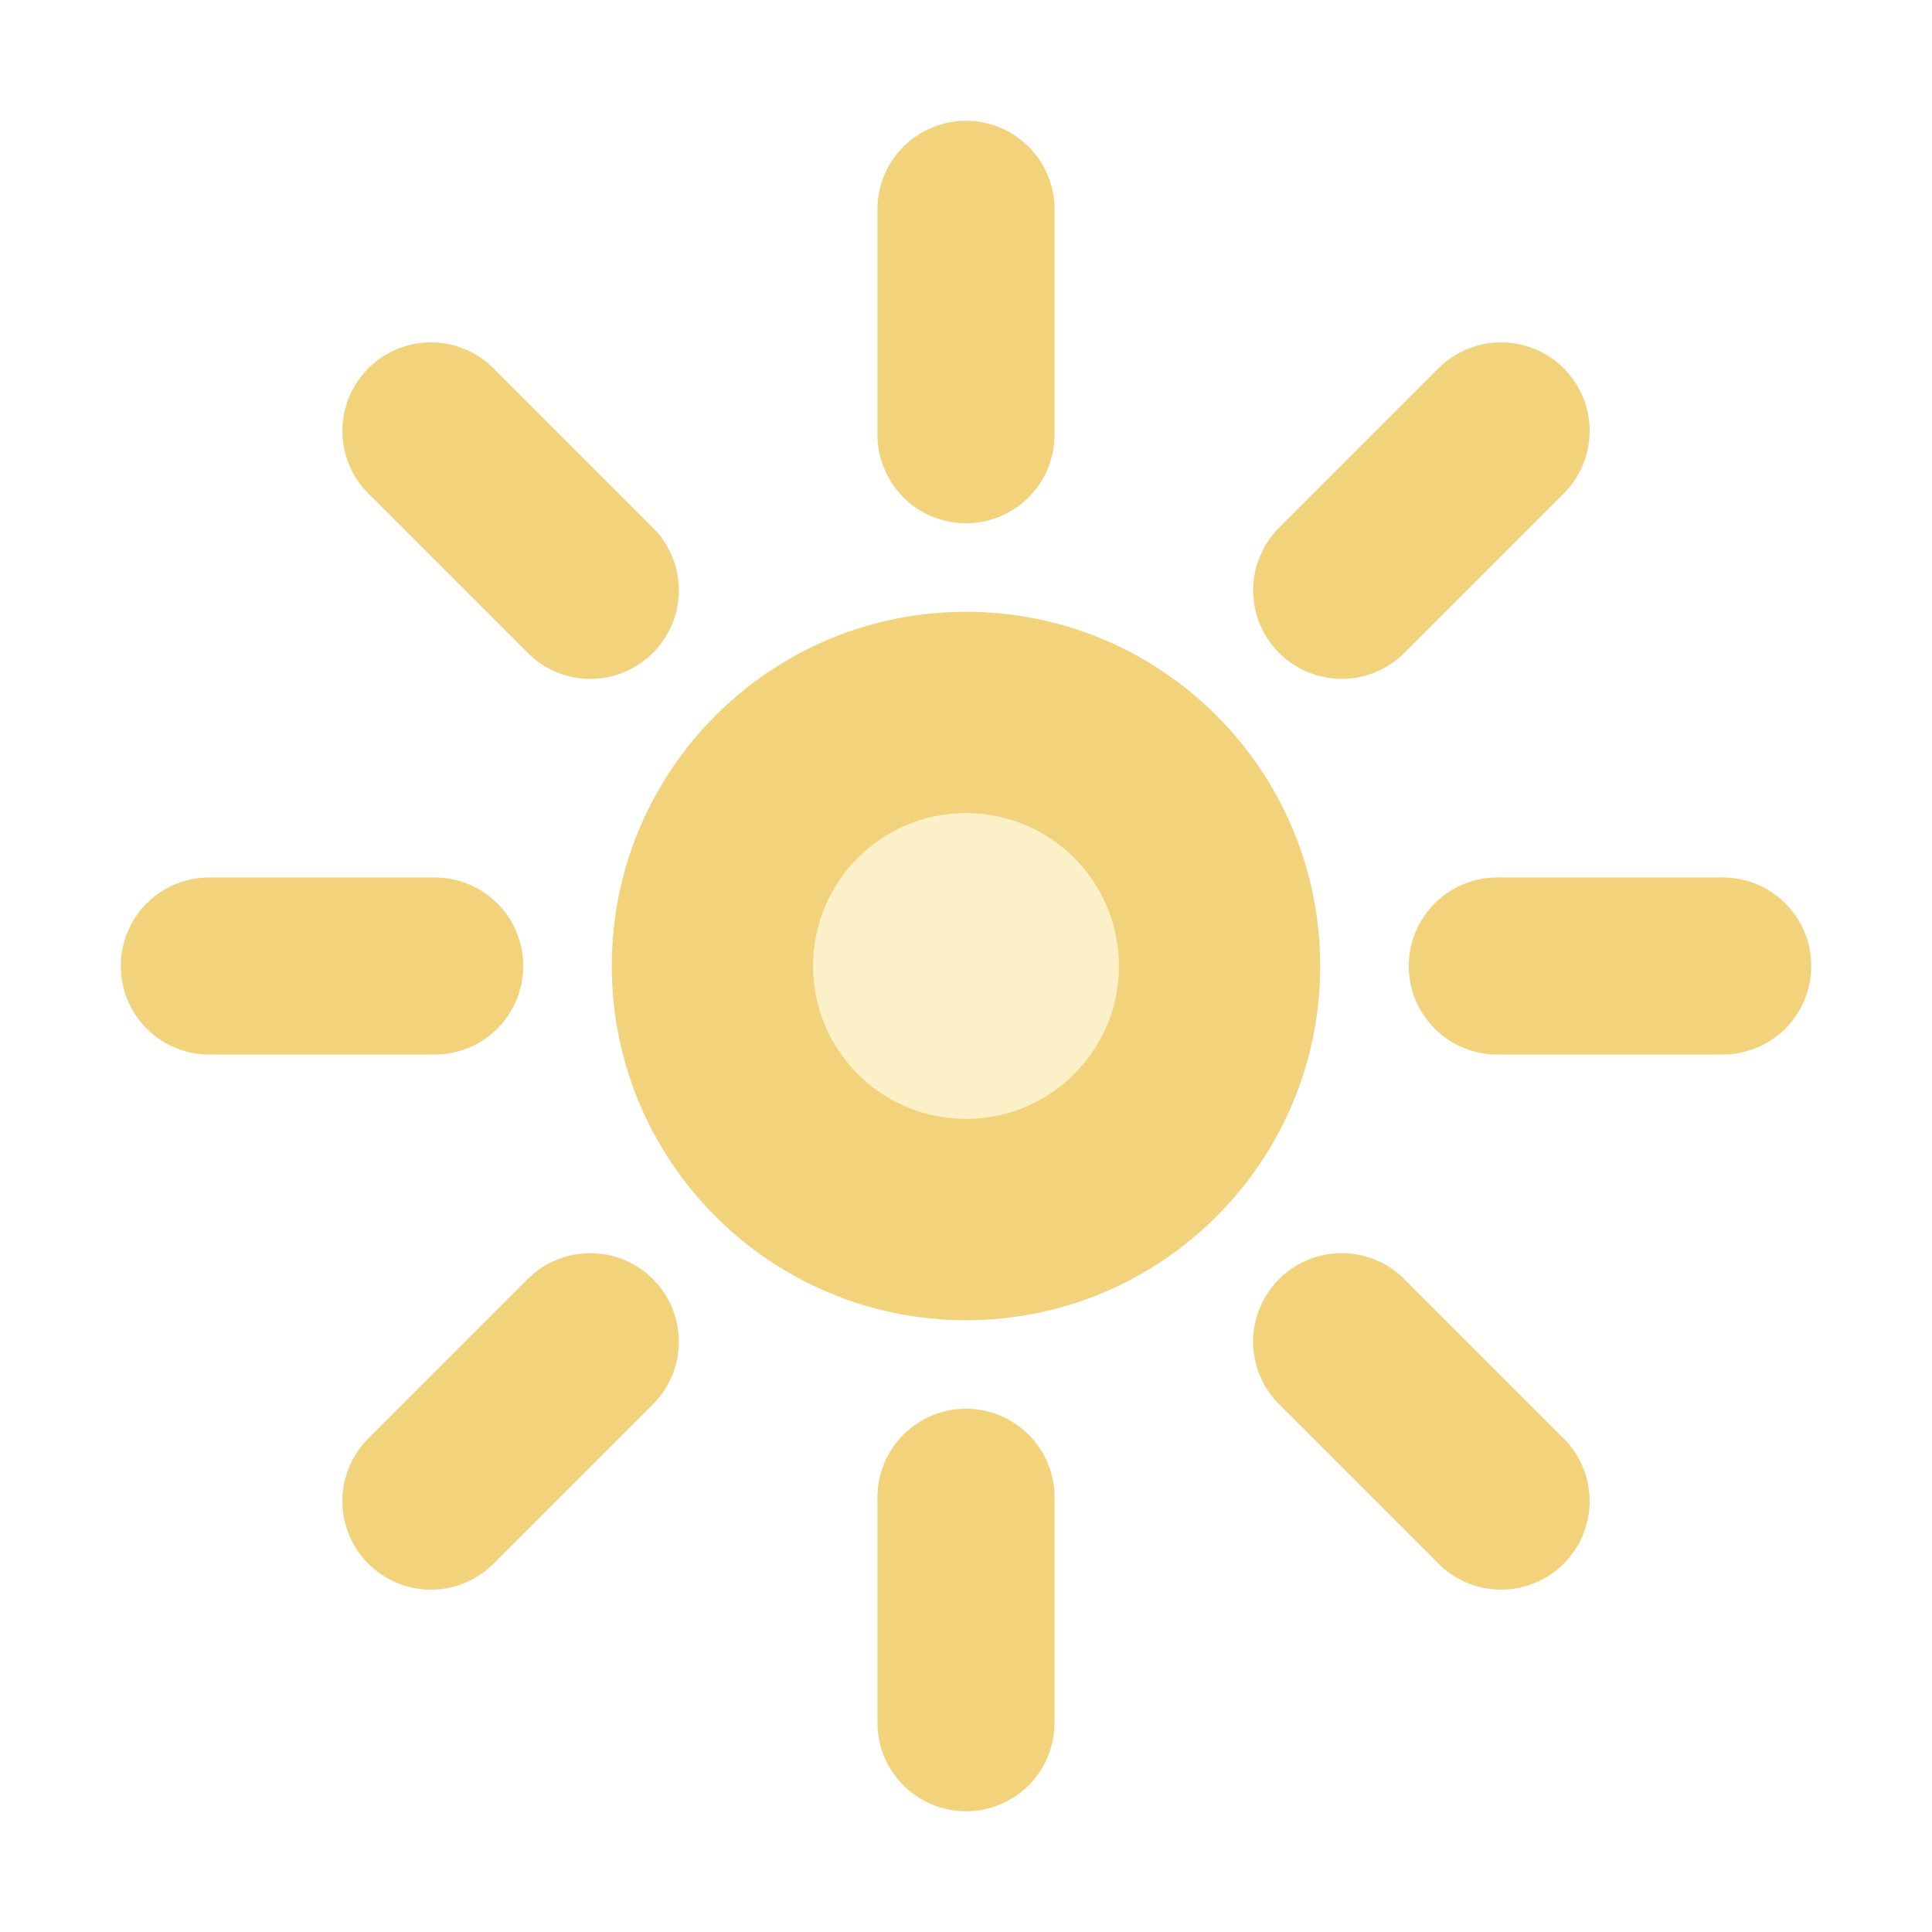
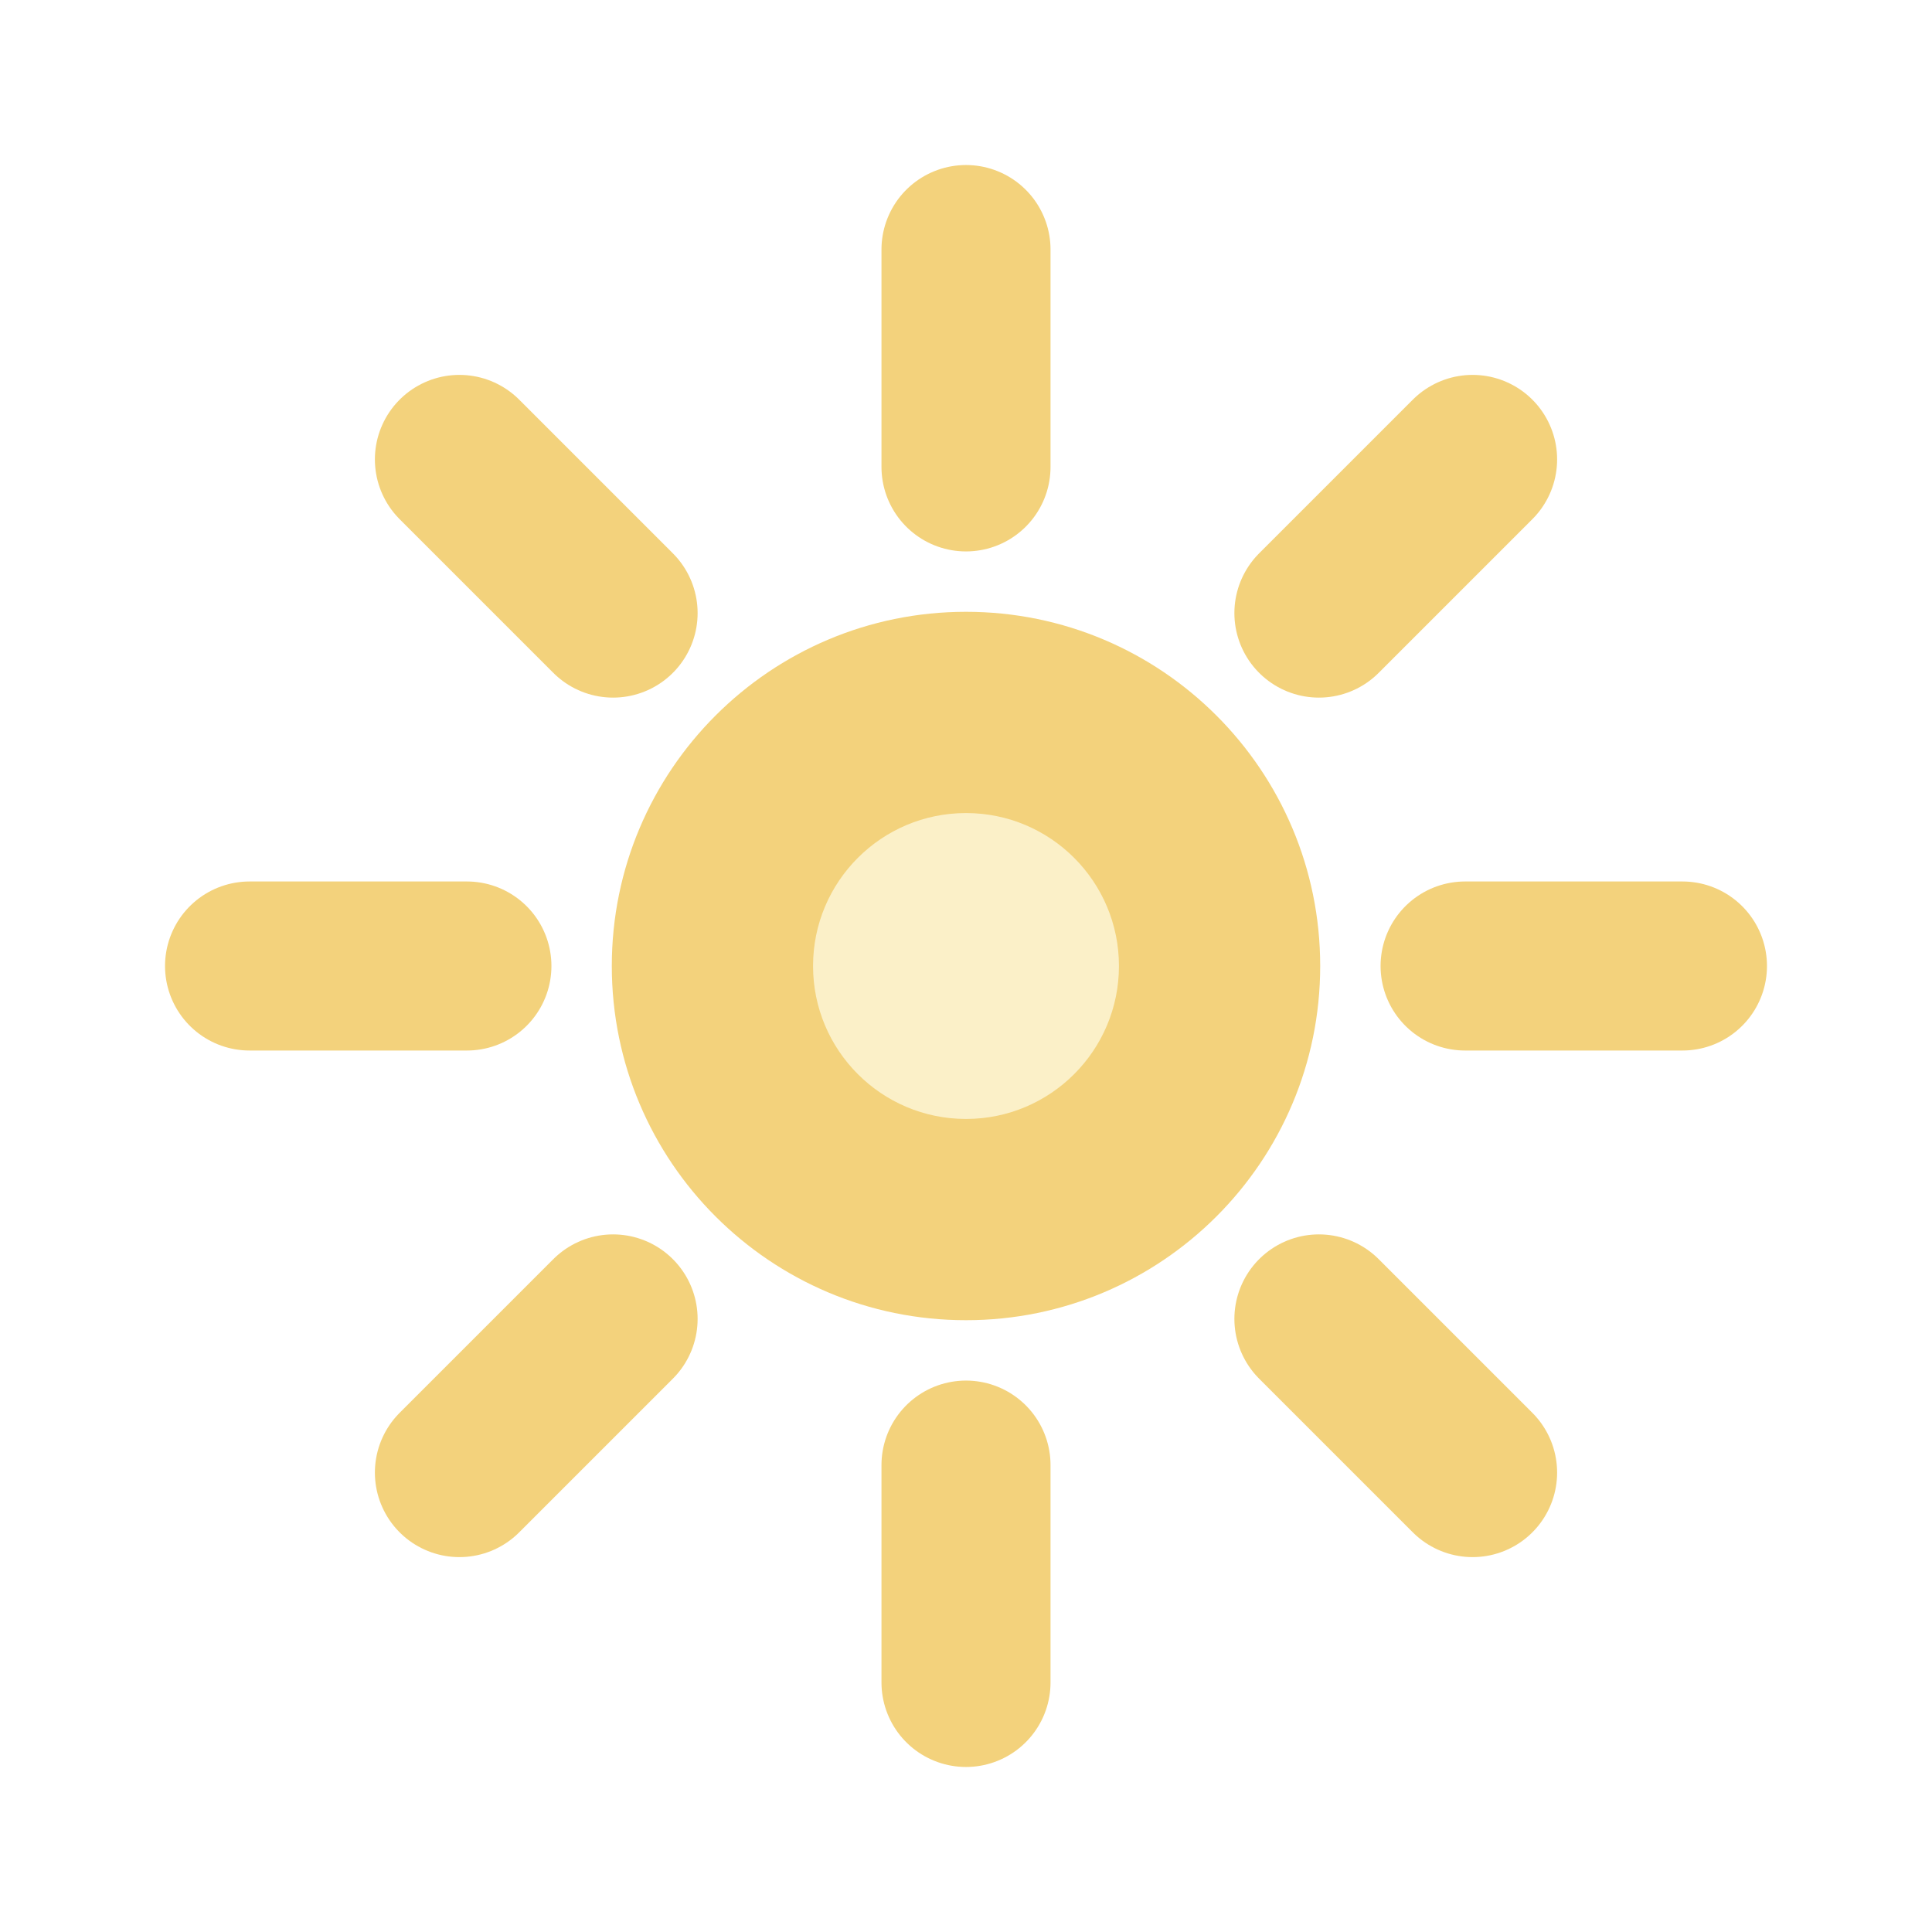
<svg xmlns="http://www.w3.org/2000/svg" width="24" height="24" viewBox="0 0 24 24">
-   <line x1="18.6" y1="12" x2="21.4" y2="12" stroke-width="2.2" stroke-linecap="round" stroke="#f3d27c" />
-   <line x1="16.667" y1="16.667" x2="18.647" y2="18.647" stroke-width="2.2" stroke-linecap="round" stroke="#f3d27c" />
-   <line x1="12" y1="18.6" x2="12" y2="21.4" stroke-width="2.2" stroke-linecap="round" stroke="#f3d27c" />
-   <line x1="7.333" y1="16.667" x2="5.353" y2="18.647" stroke-width="2.2" stroke-linecap="round" stroke="#f3d27c" />
-   <line x1="5.4" y1="12" x2="2.6" y2="12" stroke-width="2.2" stroke-linecap="round" stroke="#f3d27c" />
-   <line x1="7.333" y1="7.333" x2="5.353" y2="5.353" stroke-width="2.2" stroke-linecap="round" stroke="#f3d27c" />
-   <line x1="12" y1="5.4" x2="12" y2="2.6" stroke-width="2.2" stroke-linecap="round" stroke="#f3d27c" />
-   <line x1="16.667" y1="7.333" x2="18.647" y2="5.353" stroke-width="2.2" stroke-linecap="round" stroke="#f3d27c" />
+   <line x1="18.2" y1="12" x2="20.9" y2="12" stroke-width="2.1" stroke-linecap="round" stroke="#f3d27c" />
+   <line x1="16.384" y1="16.384" x2="18.293" y2="18.293" stroke-width="2.1" stroke-linecap="round" stroke="#f3d27c" />
+   <line x1="12" y1="18.2" x2="12" y2="20.9" stroke-width="2.1" stroke-linecap="round" stroke="#f3d27c" />
+   <line x1="7.616" y1="16.384" x2="5.707" y2="18.293" stroke-width="2.1" stroke-linecap="round" stroke="#f3d27c" />
+   <line x1="5.8" y1="12" x2="3.1" y2="12" stroke-width="2.1" stroke-linecap="round" stroke="#f3d27c" />
+   <line x1="7.616" y1="7.616" x2="5.707" y2="5.707" stroke-width="2.1" stroke-linecap="round" stroke="#f3d27c" />
+   <line x1="12" y1="5.8" x2="12" y2="3.1" stroke-width="2.1" stroke-linecap="round" stroke="#f3d27c" />
+   <line x1="16.384" y1="7.616" x2="18.293" y2="5.707" stroke-width="2.1" stroke-linecap="round" stroke="#f3d27c" />
  <circle cx="12" cy="12" r="4.4" fill="#f3d27c" />
  <circle cx="12" cy="12" r="1.9" fill="#fbf0c8" />
</svg>
